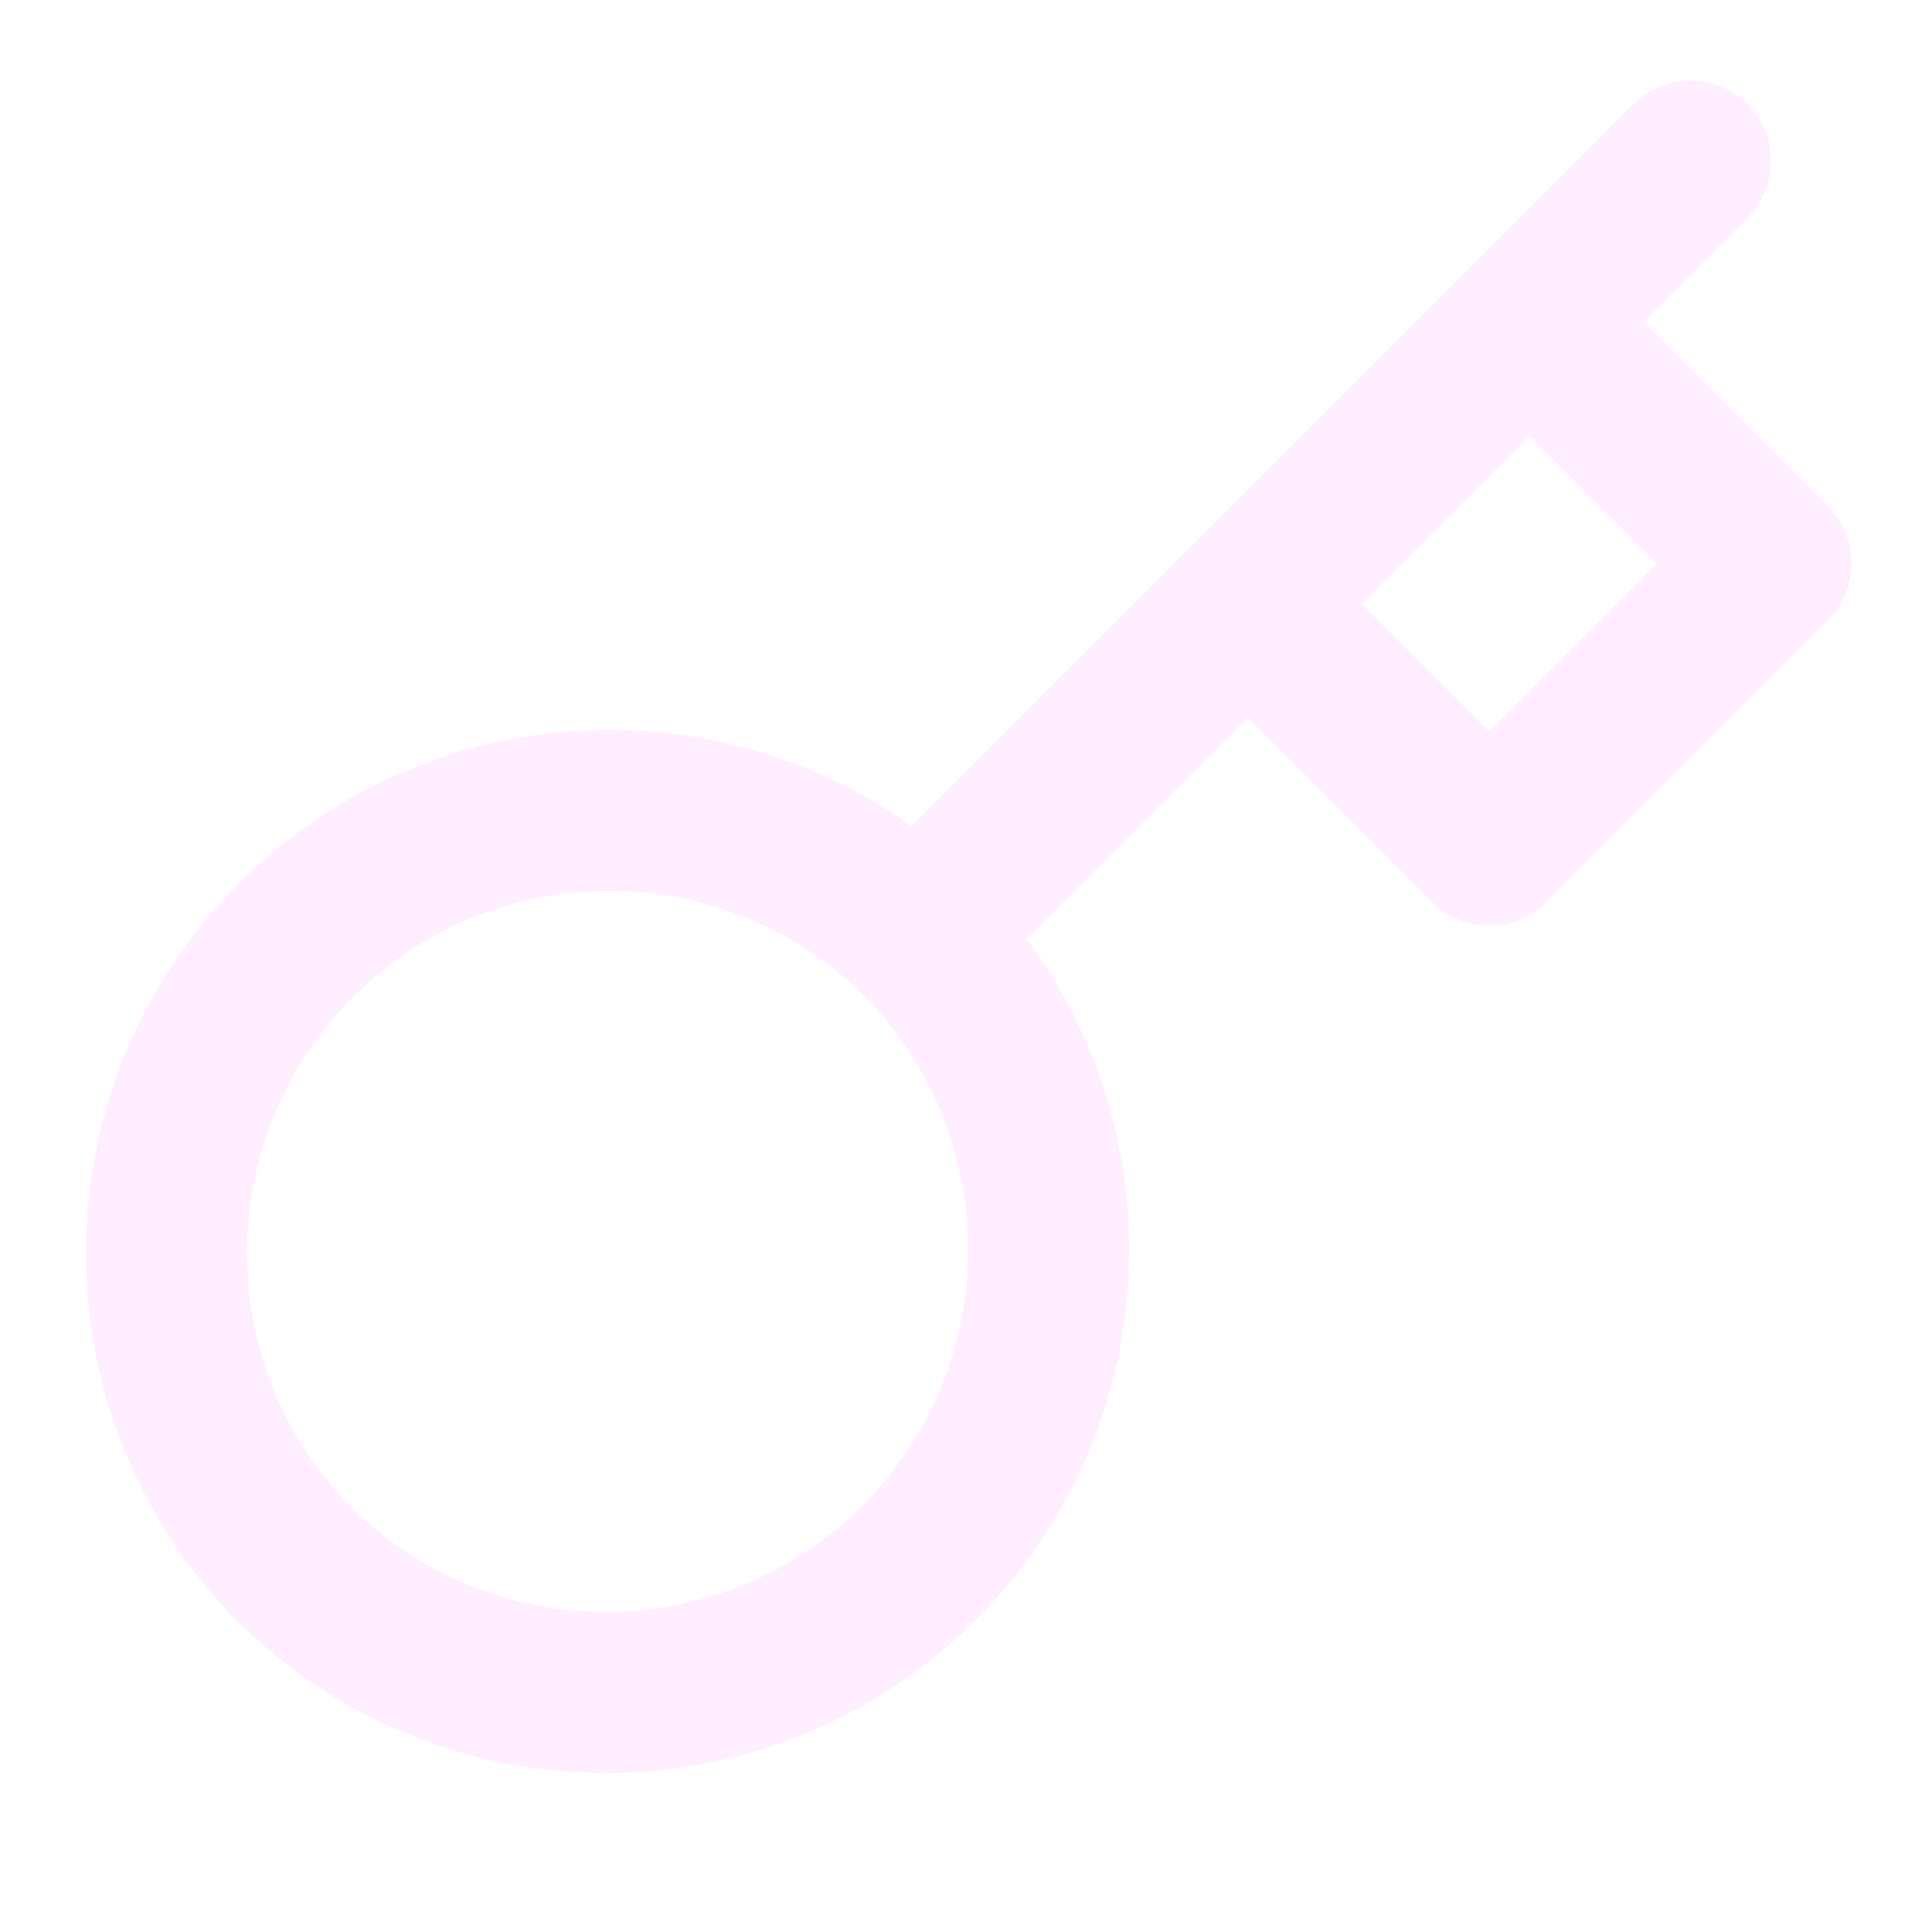
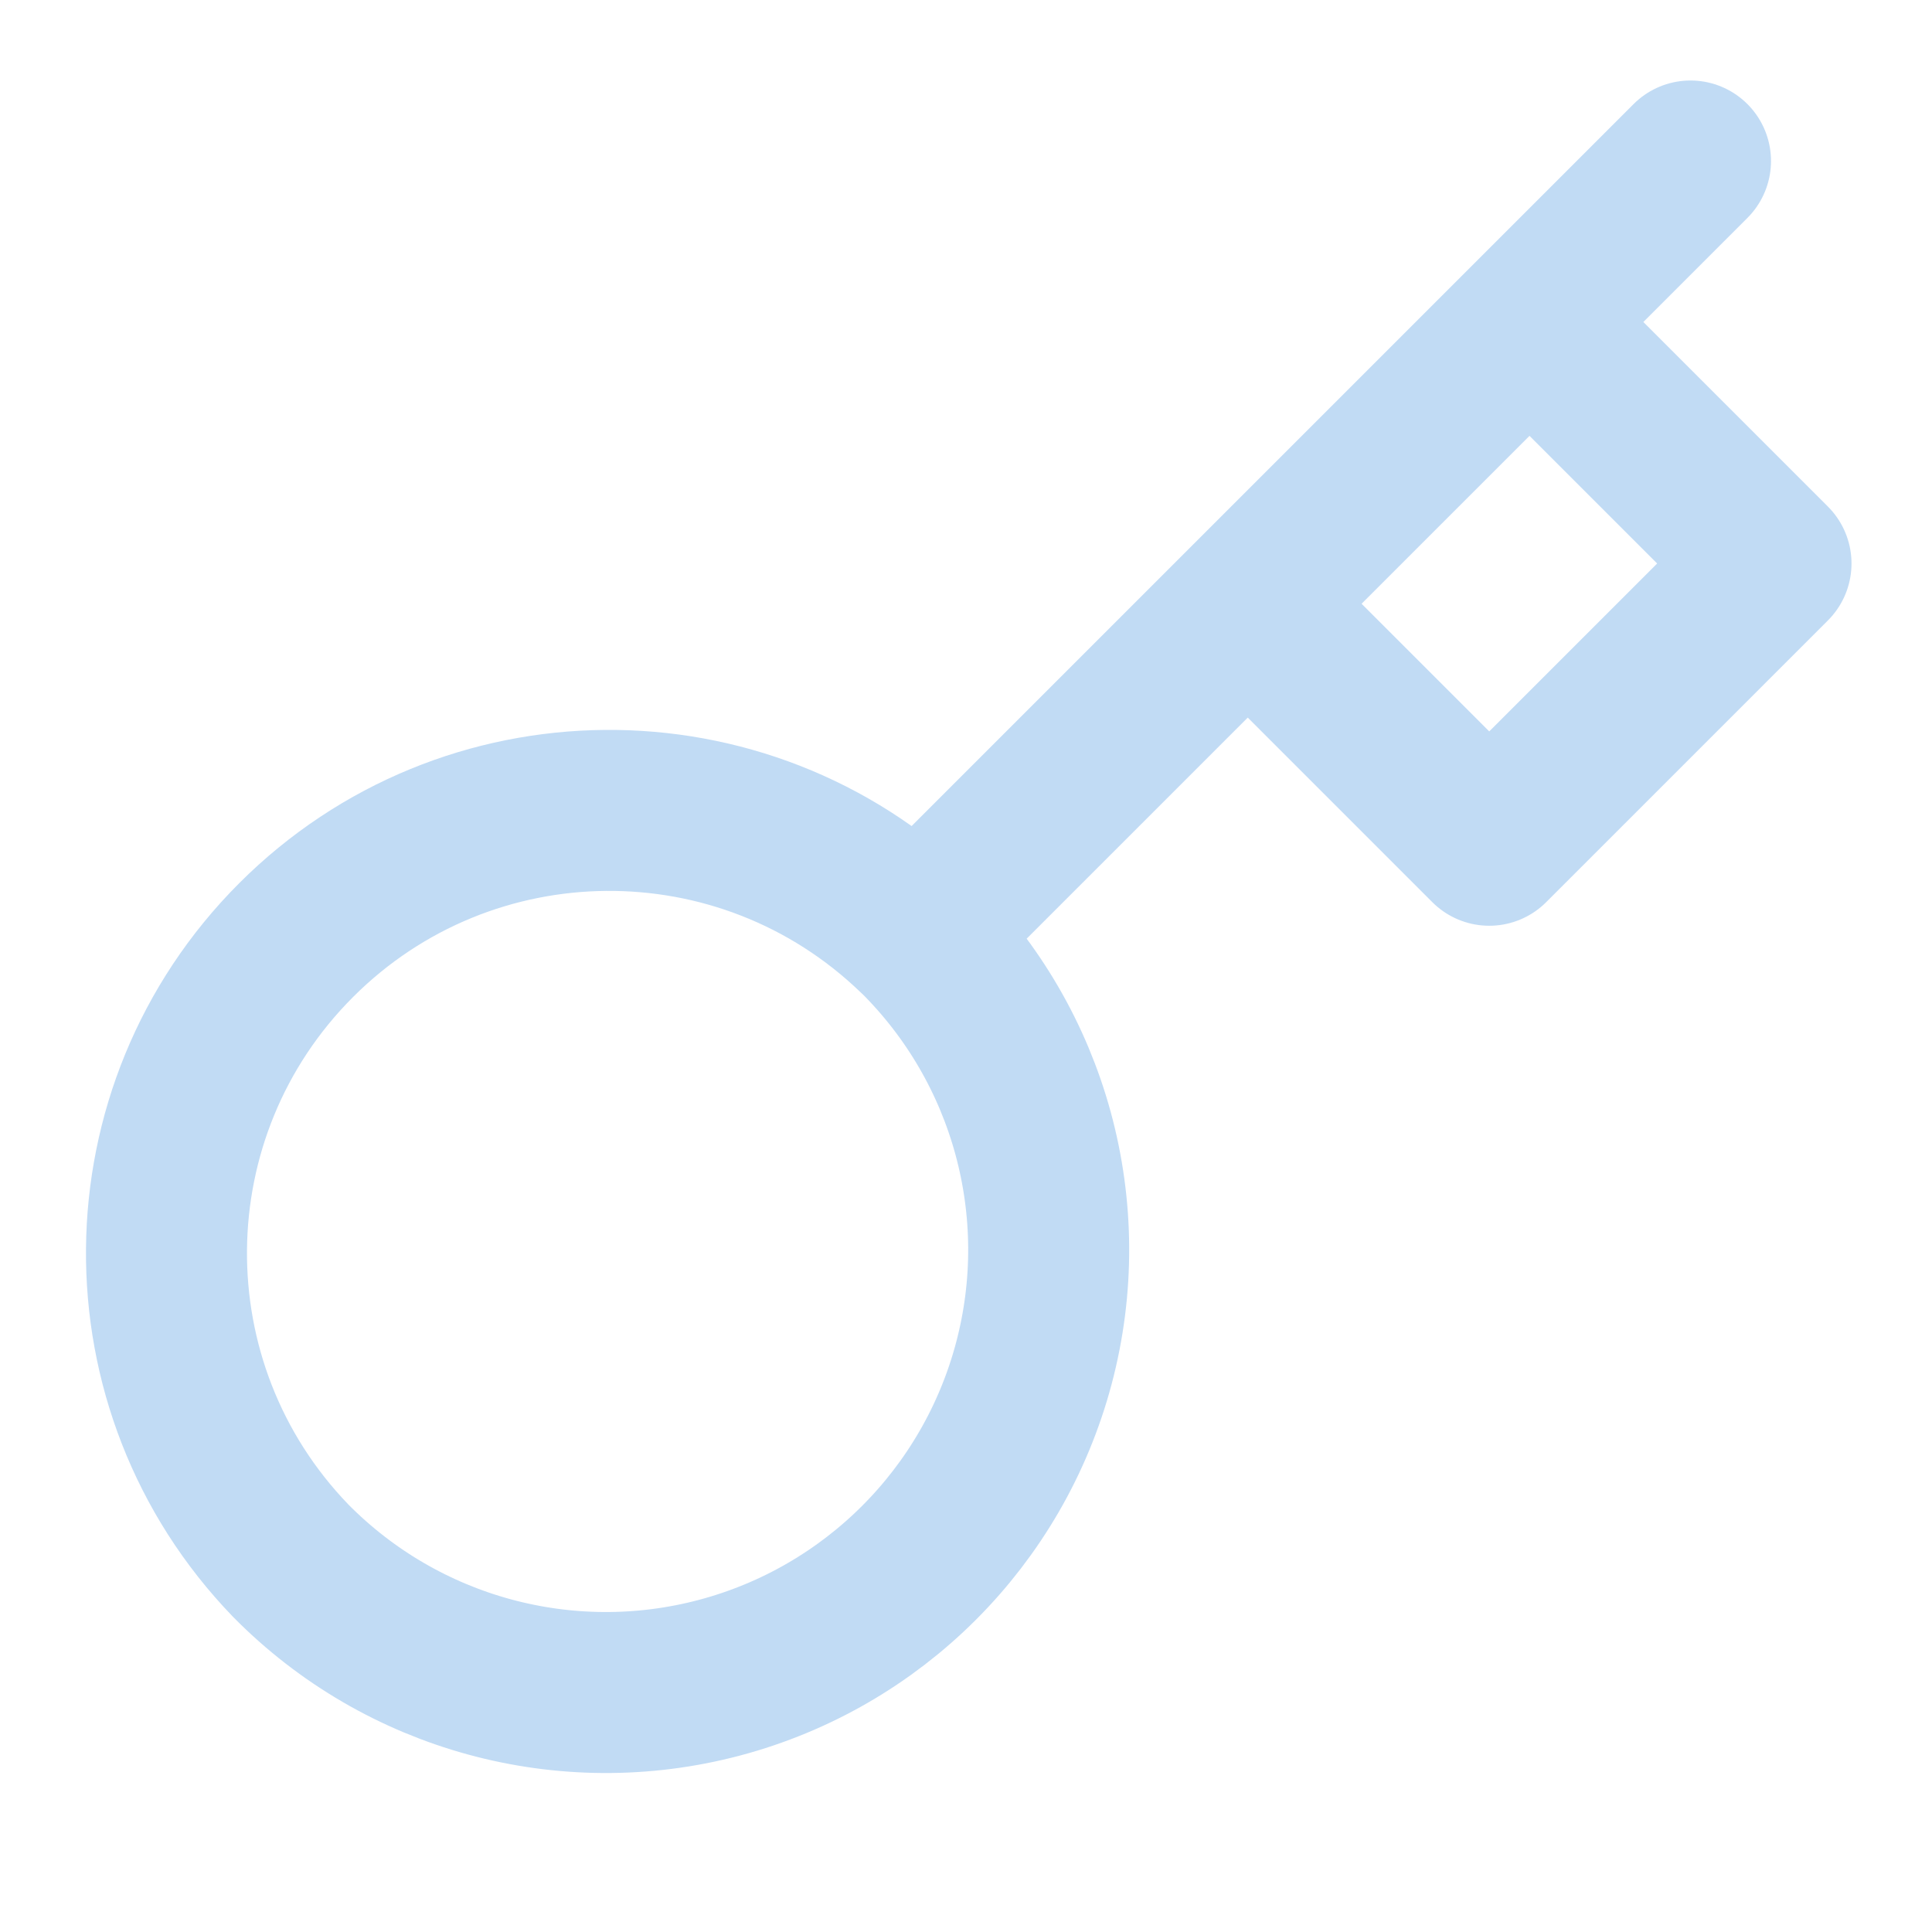
- <svg xmlns="http://www.w3.org/2000/svg" width="24" height="24" viewBox="0 0 24 24" fill="none" stroke="#ffeeff" stroke-width="2" stroke-linecap="round" stroke-linejoin="round" class="feather feather-key">
+ <svg xmlns="http://www.w3.org/2000/svg" width="24" height="24" viewBox="0 0 24 24" fill="none" stroke="#c1dbf4" stroke-width="2" stroke-linecap="round" stroke-linejoin="round" class="feather feather-key">
  <path d="M21 2l-2 2m-7.61 7.61a5.5 5.5 0 1 1-7.778 7.778 5.5 5.5 0 0 1 7.777-7.777zm0 0L15.5 7.5m0 0l3 3L22 7l-3-3m-3.5 3.5L19 4" />
</svg>
